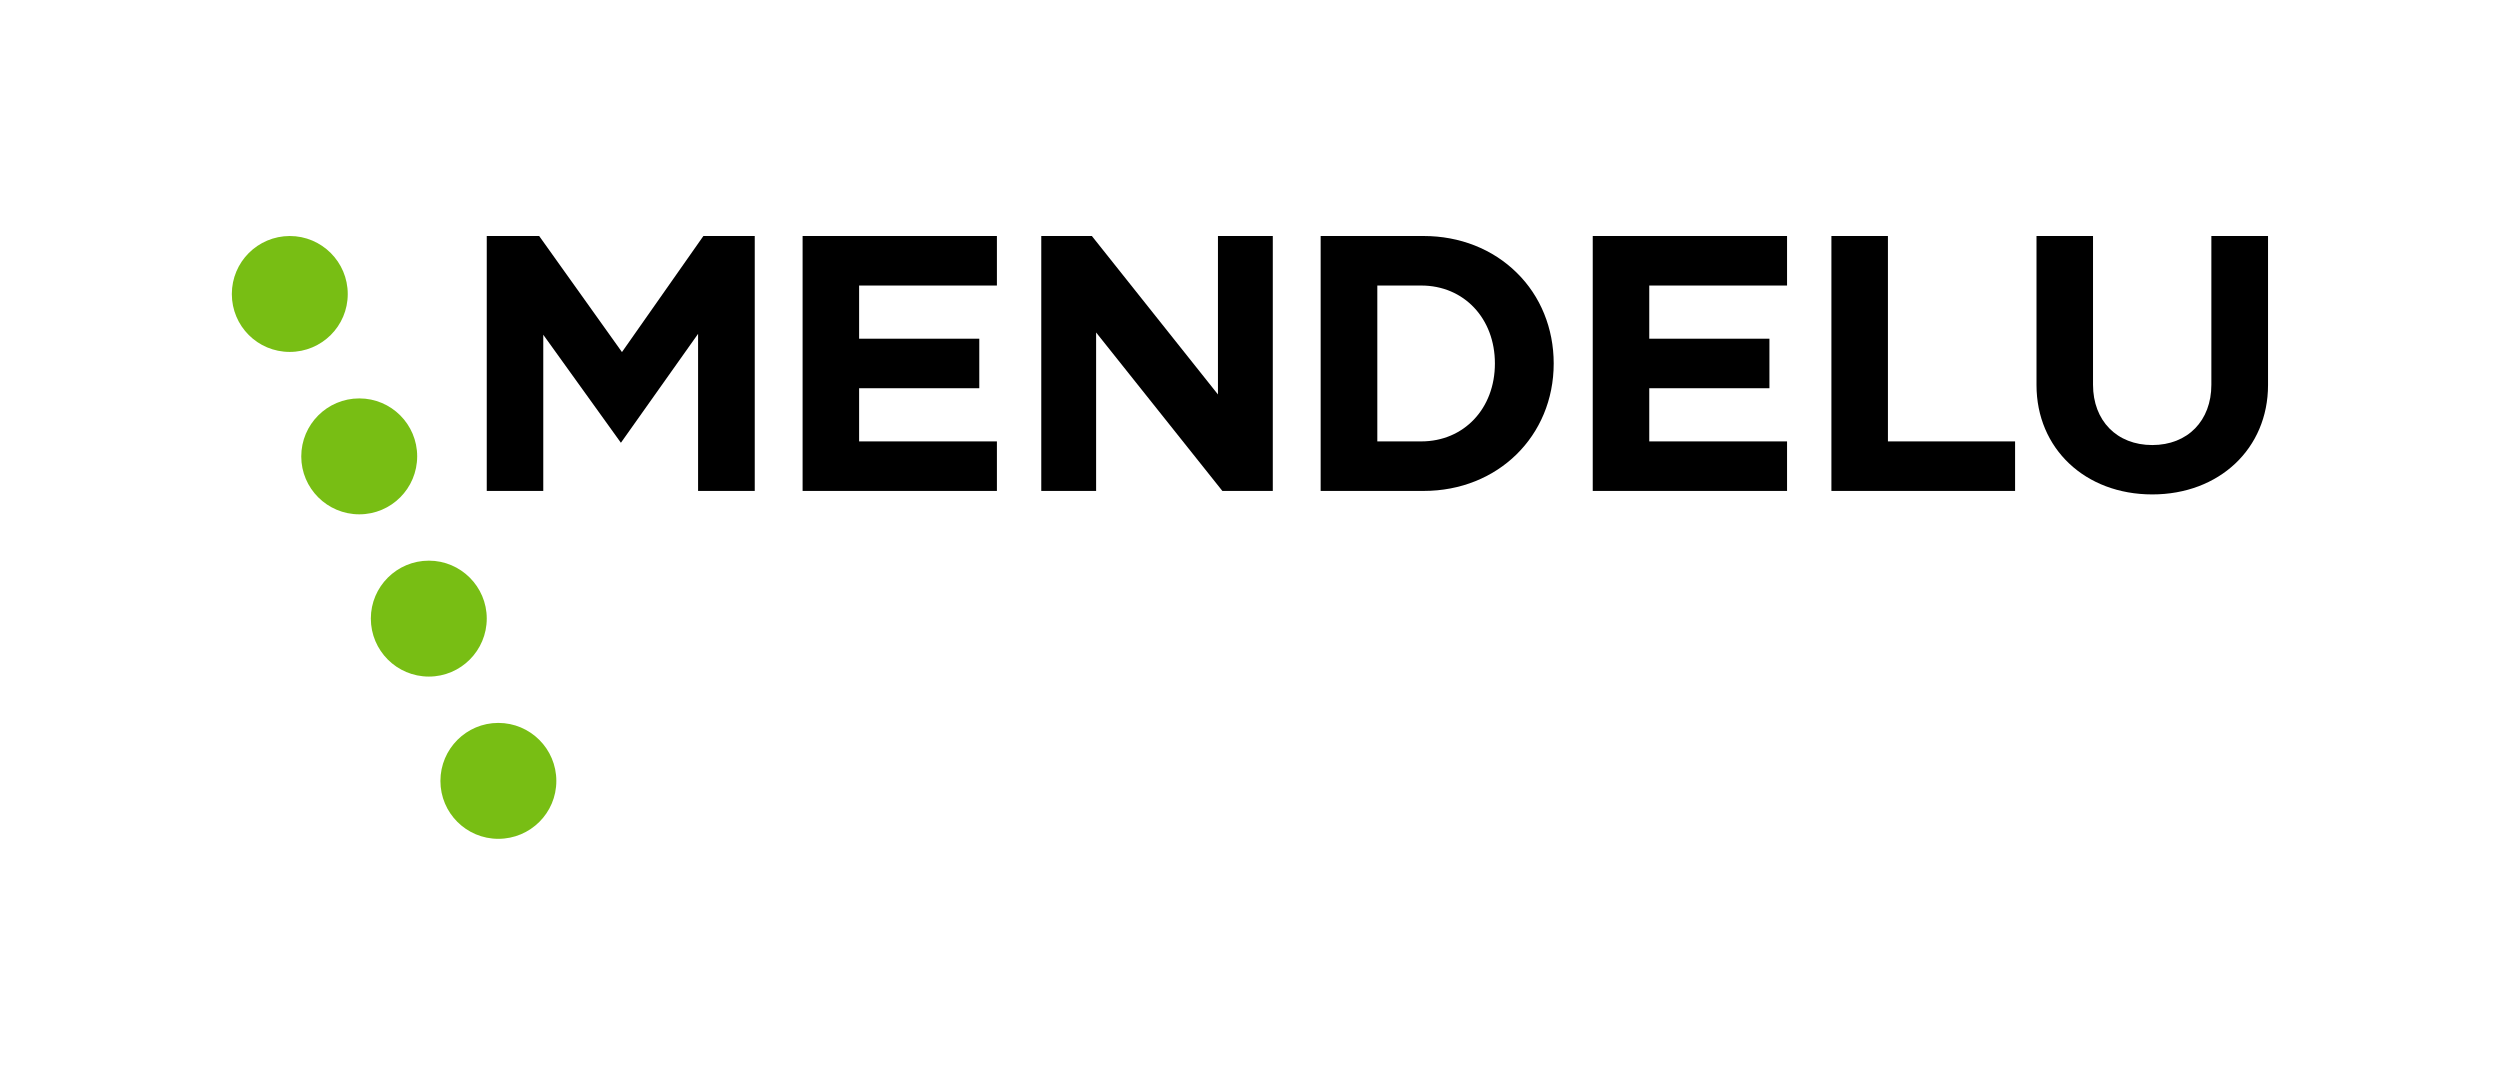
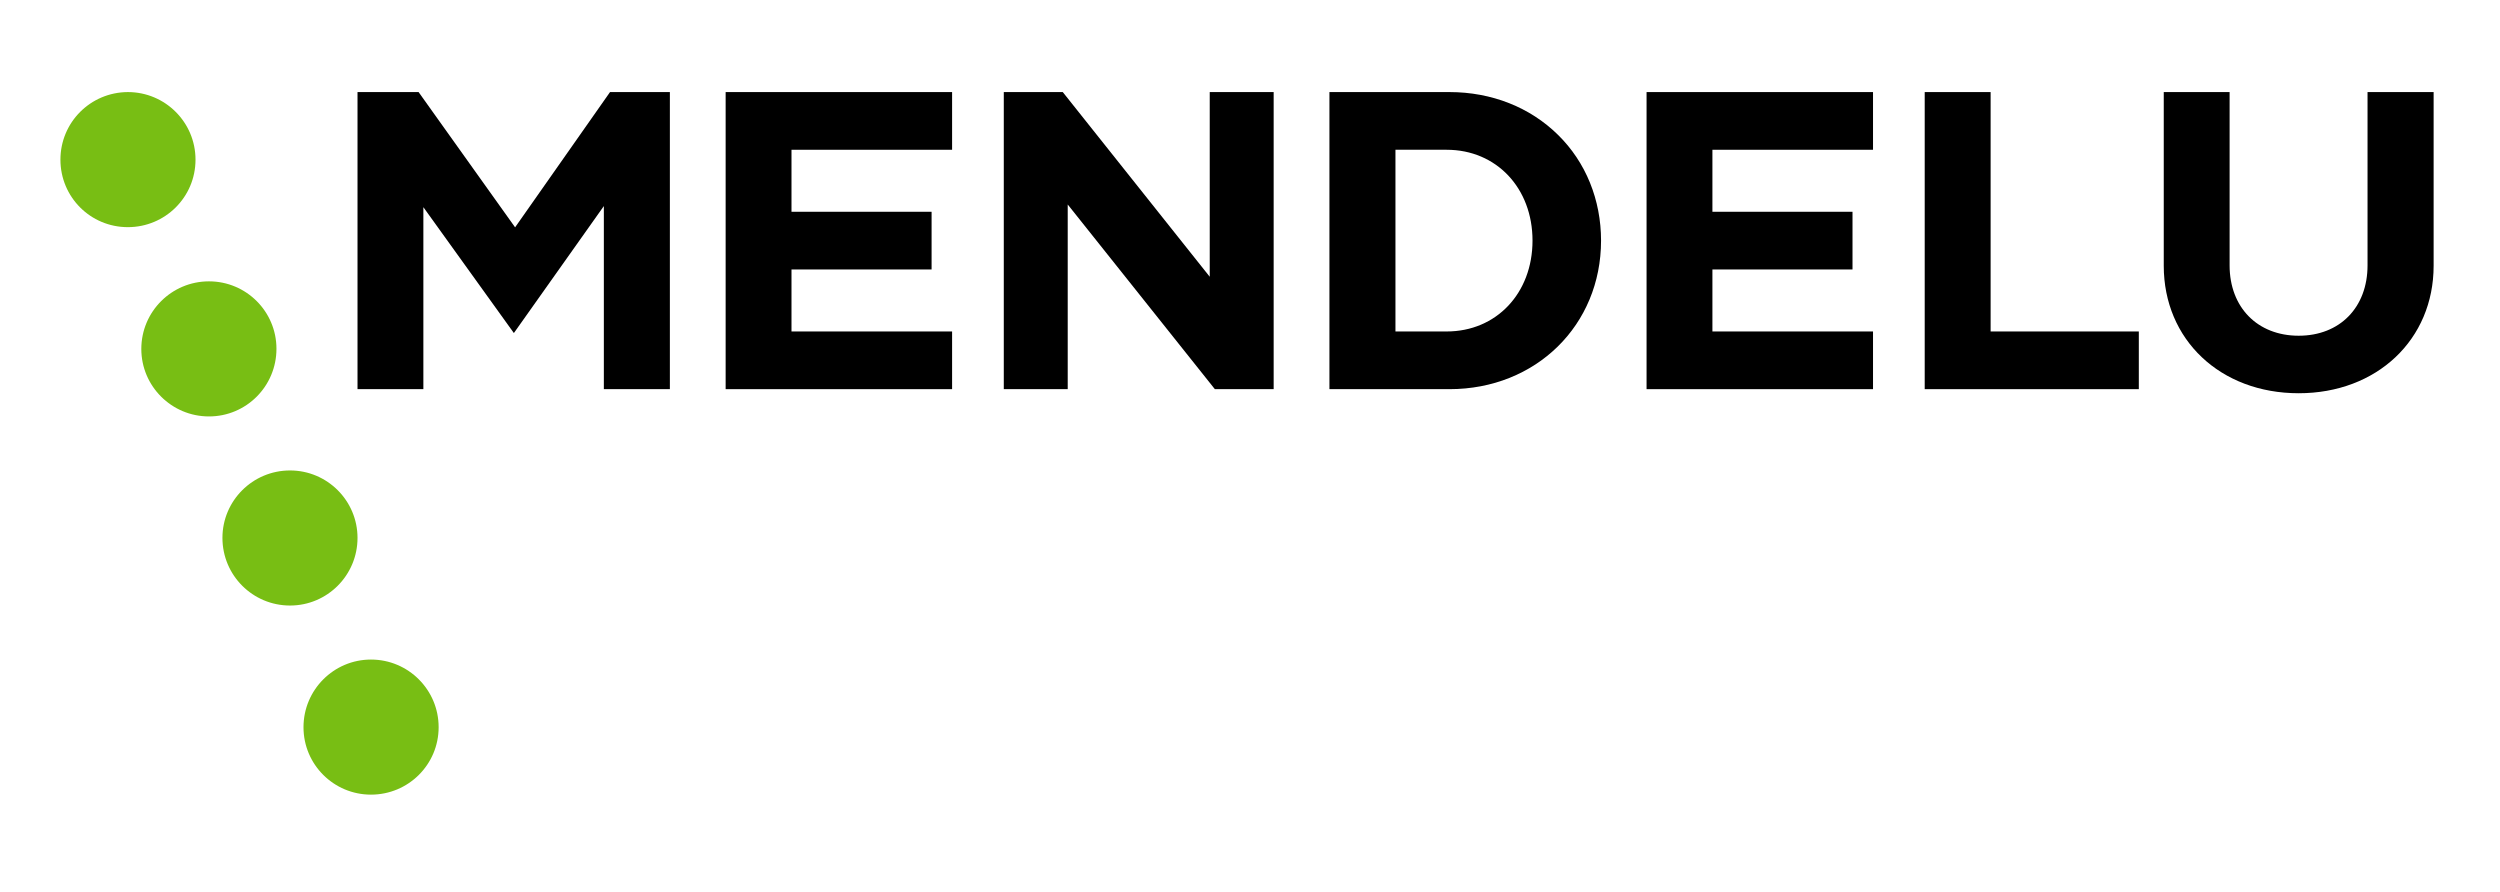
- <svg xmlns="http://www.w3.org/2000/svg" version="1.2" viewBox="0 -0.189 164.559 70.189" width="500" height="215">
+ <svg xmlns="http://www.w3.org/2000/svg" version="1.2" viewBox="0 0 429 153" width="429" height="153">
  <style>
		.s0 { fill: #78be14 } 
		.s1 { fill: #000000 } 
	</style>
  <g id="Vrstva 1">
    <g id="&lt;Group&gt;">
      <g id="&lt;Group&gt;">
        <g id="&lt;Group&gt;">
-           <path id="&lt;Path&gt;" class="s0" d="m24.41 40.24c0-2.1 1.71-3.81 3.82-3.81 2.1 0 3.81 1.71 3.81 3.81 0 2.11-1.71 3.82-3.81 3.82-2.11 0-3.82-1.71-3.82-3.82z" />
+           <path id="&lt;Path&gt;" class="s0" d="m38.17 92.3c0-6.38 5.19-11.57 11.6-11.57 6.39 0 11.58 5.19 11.58 11.57 0 6.42-5.19 11.61-11.58 11.61-6.41 0-11.6-5.19-11.6-11.61z" />
        </g>
        <g id="&lt;Group&gt;">
-           <path id="&lt;Path&gt;" class="s0" d="m28.99 50.93c0-2.11 1.71-3.82 3.81-3.82 2.11 0 3.82 1.71 3.82 3.82 0 2.11-1.71 3.81-3.82 3.81-2.1 0-3.81-1.7-3.81-3.81z" />
+           <path id="&lt;Path&gt;" class="s0" d="m52.08 124.79c0-6.42 5.2-11.61 11.58-11.61 6.41 0 11.61 5.19 11.61 11.61 0 6.41-5.2 11.57-11.61 11.57-6.38 0-11.58-5.16-11.58-11.57z" />
        </g>
        <g id="&lt;Group&gt;">
-           <path id="&lt;Path&gt;" class="s0" d="m15.26 18.88c0-2.11 1.7-3.81 3.81-3.82 2.11 0 3.82 1.71 3.82 3.82 0 2.11-1.71 3.81-3.82 3.81-2.11 0-3.81-1.7-3.81-3.81z" />
+           <path id="&lt;Path&gt;" class="s0" d="m10.37 27.4c0-6.41 5.16-11.57 11.57-11.6 6.41 0 11.61 5.19 11.61 11.6 0 6.42-5.2 11.58-11.61 11.58-6.41 0-11.57-5.16-11.57-11.58z" />
        </g>
        <g id="&lt;Group&gt;">
-           <path id="&lt;Path&gt;" class="s0" d="m19.83 29.57c0-2.11 1.71-3.82 3.82-3.82 2.11 0 3.81 1.71 3.81 3.81 0 2.11-1.7 3.82-3.81 3.82-2.11 0-3.82-1.71-3.82-3.81z" />
+           <path id="&lt;Path&gt;" class="s0" d="m24.25 59.88c0-6.41 5.2-11.6 11.61-11.6 6.41 0 11.58 5.19 11.58 11.57 0 6.42-5.17 11.61-11.58 11.61-6.41 0-11.61-5.19-11.61-11.58z" />
        </g>
      </g>
      <g id="&lt;Group&gt;">
-         <path id="&lt;Path&gt;" class="s1" d="m40.94 22.7l-5.45-7.64h-3.45v16.78h3.72v-10.28l5.11 7.11 5.08-7.17v10.34h3.73v-16.78h-3.38z" />
-         <path id="&lt;Path&gt;" class="s1" d="m52.83 31.84h12.79v-3.26h-9.07v-3.5h7.91v-3.26h-7.91v-3.5h9.07v-3.26h-12.79z" />
-         <path id="&lt;Path&gt;" class="s1" d="m80.17 25.49l-8.3-10.43h-3.33v16.78h3.61v-10.43l8.31 10.43h3.32v-16.78h-3.61z" />
-         <path id="&lt;Compound Path&gt;" class="s1" d="m93.71 15.06h-6.78v16.78h6.78c4.88 0 8.56-3.61 8.56-8.39 0-2.3-0.86-4.43-2.43-5.97-1.58-1.56-3.75-2.42-6.13-2.42zm-3.05 3.26h2.89c2.81 0 4.85 2.16 4.85 5.13 0 2.97-2.04 5.13-4.85 5.13h-2.89z" />
-         <path id="&lt;Path&gt;" class="s1" d="m104.84 31.84h12.79v-3.26h-9.07v-3.5h7.91v-3.26h-7.91v-3.5h9.07v-3.26h-12.79z" />
-         <path id="&lt;Path&gt;" class="s1" d="m124.27 15.06h-3.72v16.78h12.09v-3.26h-8.37z" />
-         <path id="&lt;Path&gt;" class="s1" d="m145.56 15.06v9.79c0 2.37-1.56 3.97-3.89 3.97-2.33 0-3.9-1.6-3.9-3.97v-9.79h-3.72v9.81c0 4.18 3.2 7.2 7.62 7.2 4.41 0 7.62-3.02 7.62-7.2v-9.81z" />
+         <path id="&lt;Path&gt;" class="s1" d="m88.39 39.01l-16.56-23.21h-10.48v50.98h11.3v-31.23l15.53 21.6 15.44-21.79v31.42h11.33v-50.98h-10.27z" />
+         <path id="&lt;Path&gt;" class="s1" d="m124.52 66.78h38.86v-9.9h-27.56v-10.64h24.04v-9.9h-24.04v-10.64h27.56v-9.9h-38.86z" />
+         <path id="&lt;Path&gt;" class="s1" d="m207.59 47.49l-25.22-31.69h-10.12v50.98h10.97v-31.69l25.25 31.69h10.09v-50.98h-10.97z" />
+         <path id="&lt;Compound Path&gt;" class="s1" d="m248.73 15.8h-20.6v50.98h20.6c14.83 0 26.01-10.97 26.01-25.49 0-6.99-2.61-13.46-7.38-18.14-4.8-4.74-11.4-7.35-18.63-7.35zm-9.27 9.9h8.79c8.53 0 14.73 6.57 14.73 15.59 0 9.02-6.2 15.59-14.73 15.59h-8.79z" />
+         <path id="&lt;Path&gt;" class="s1" d="m282.55 66.78h38.86v-9.9h-27.56v-10.64h24.04v-9.9h-24.04v-10.64h27.56v-9.9h-38.86z" />
+         <path id="&lt;Path&gt;" class="s1" d="m341.59 15.8h-11.31v50.98h36.74v-9.9h-25.43z" />
+         <path id="&lt;Path&gt;" class="s1" d="m406.27 15.8v29.74c0 7.2-4.74 12.07-11.82 12.07-7.07 0-11.85-4.87-11.85-12.07v-29.74h-11.3v29.8c0 12.7 9.72 21.88 23.15 21.88 13.4 0 23.16-9.18 23.16-21.88v-29.8z" />
      </g>
    </g>
  </g>
</svg>
